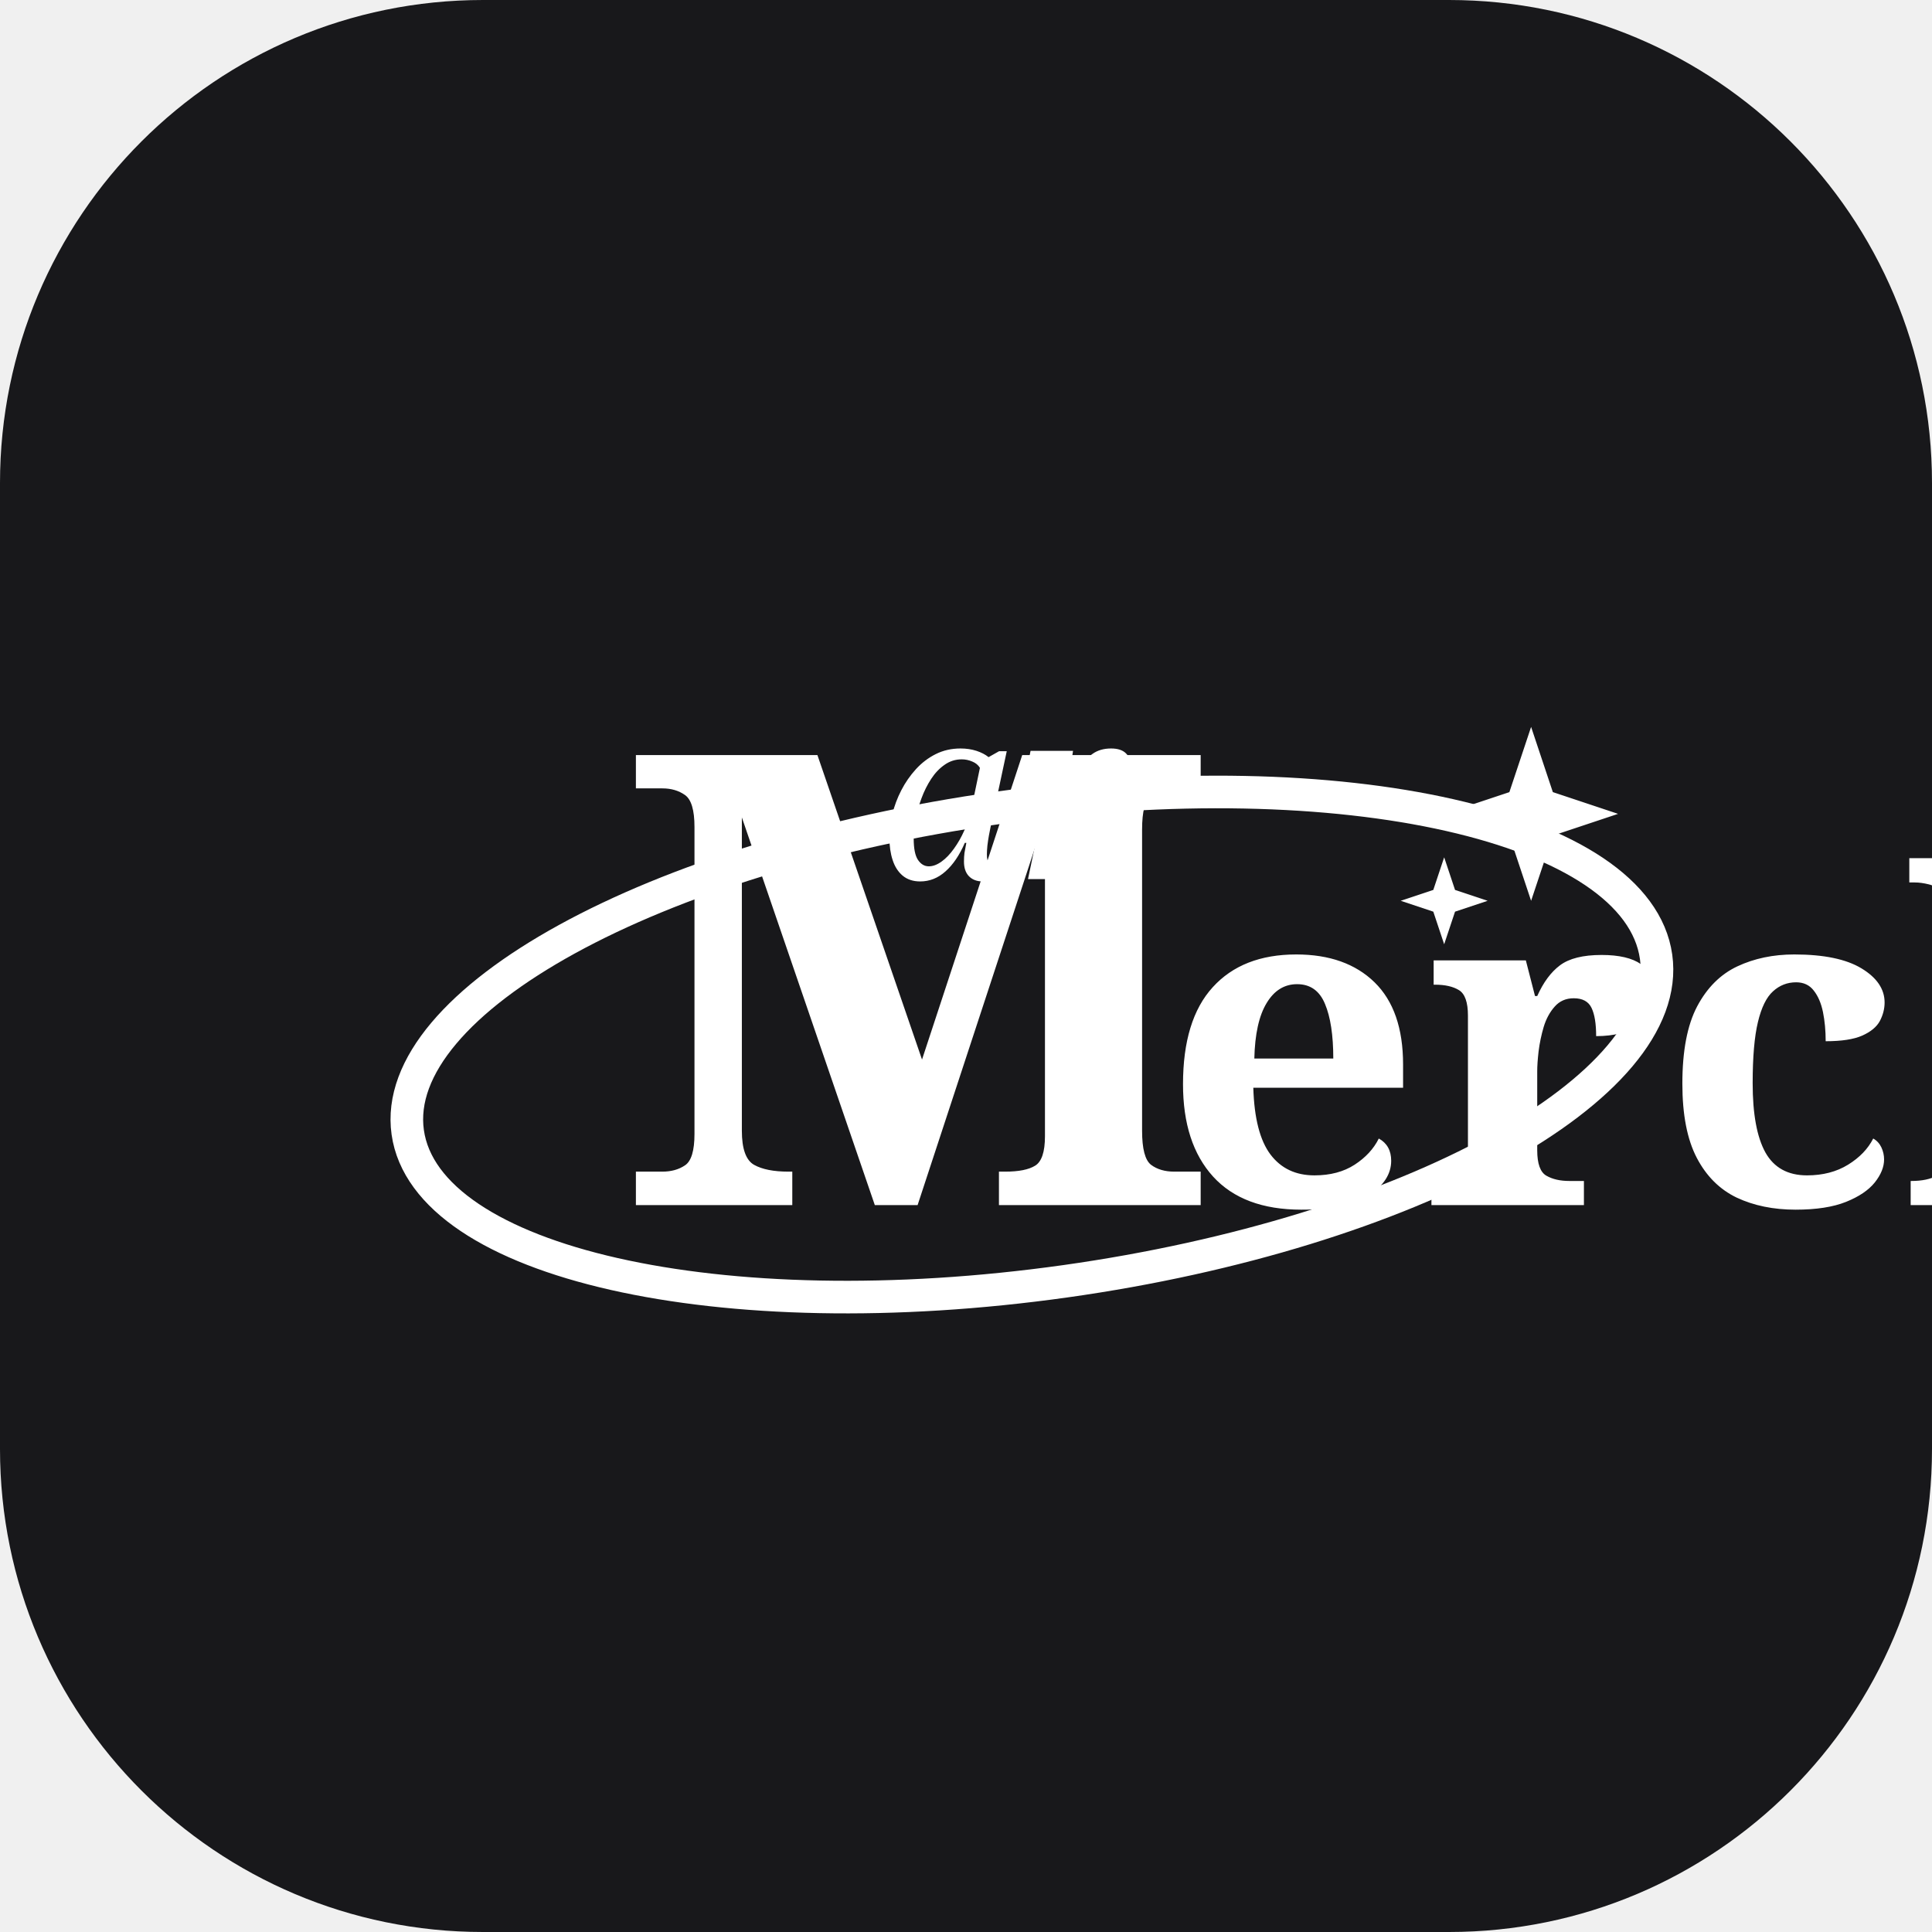
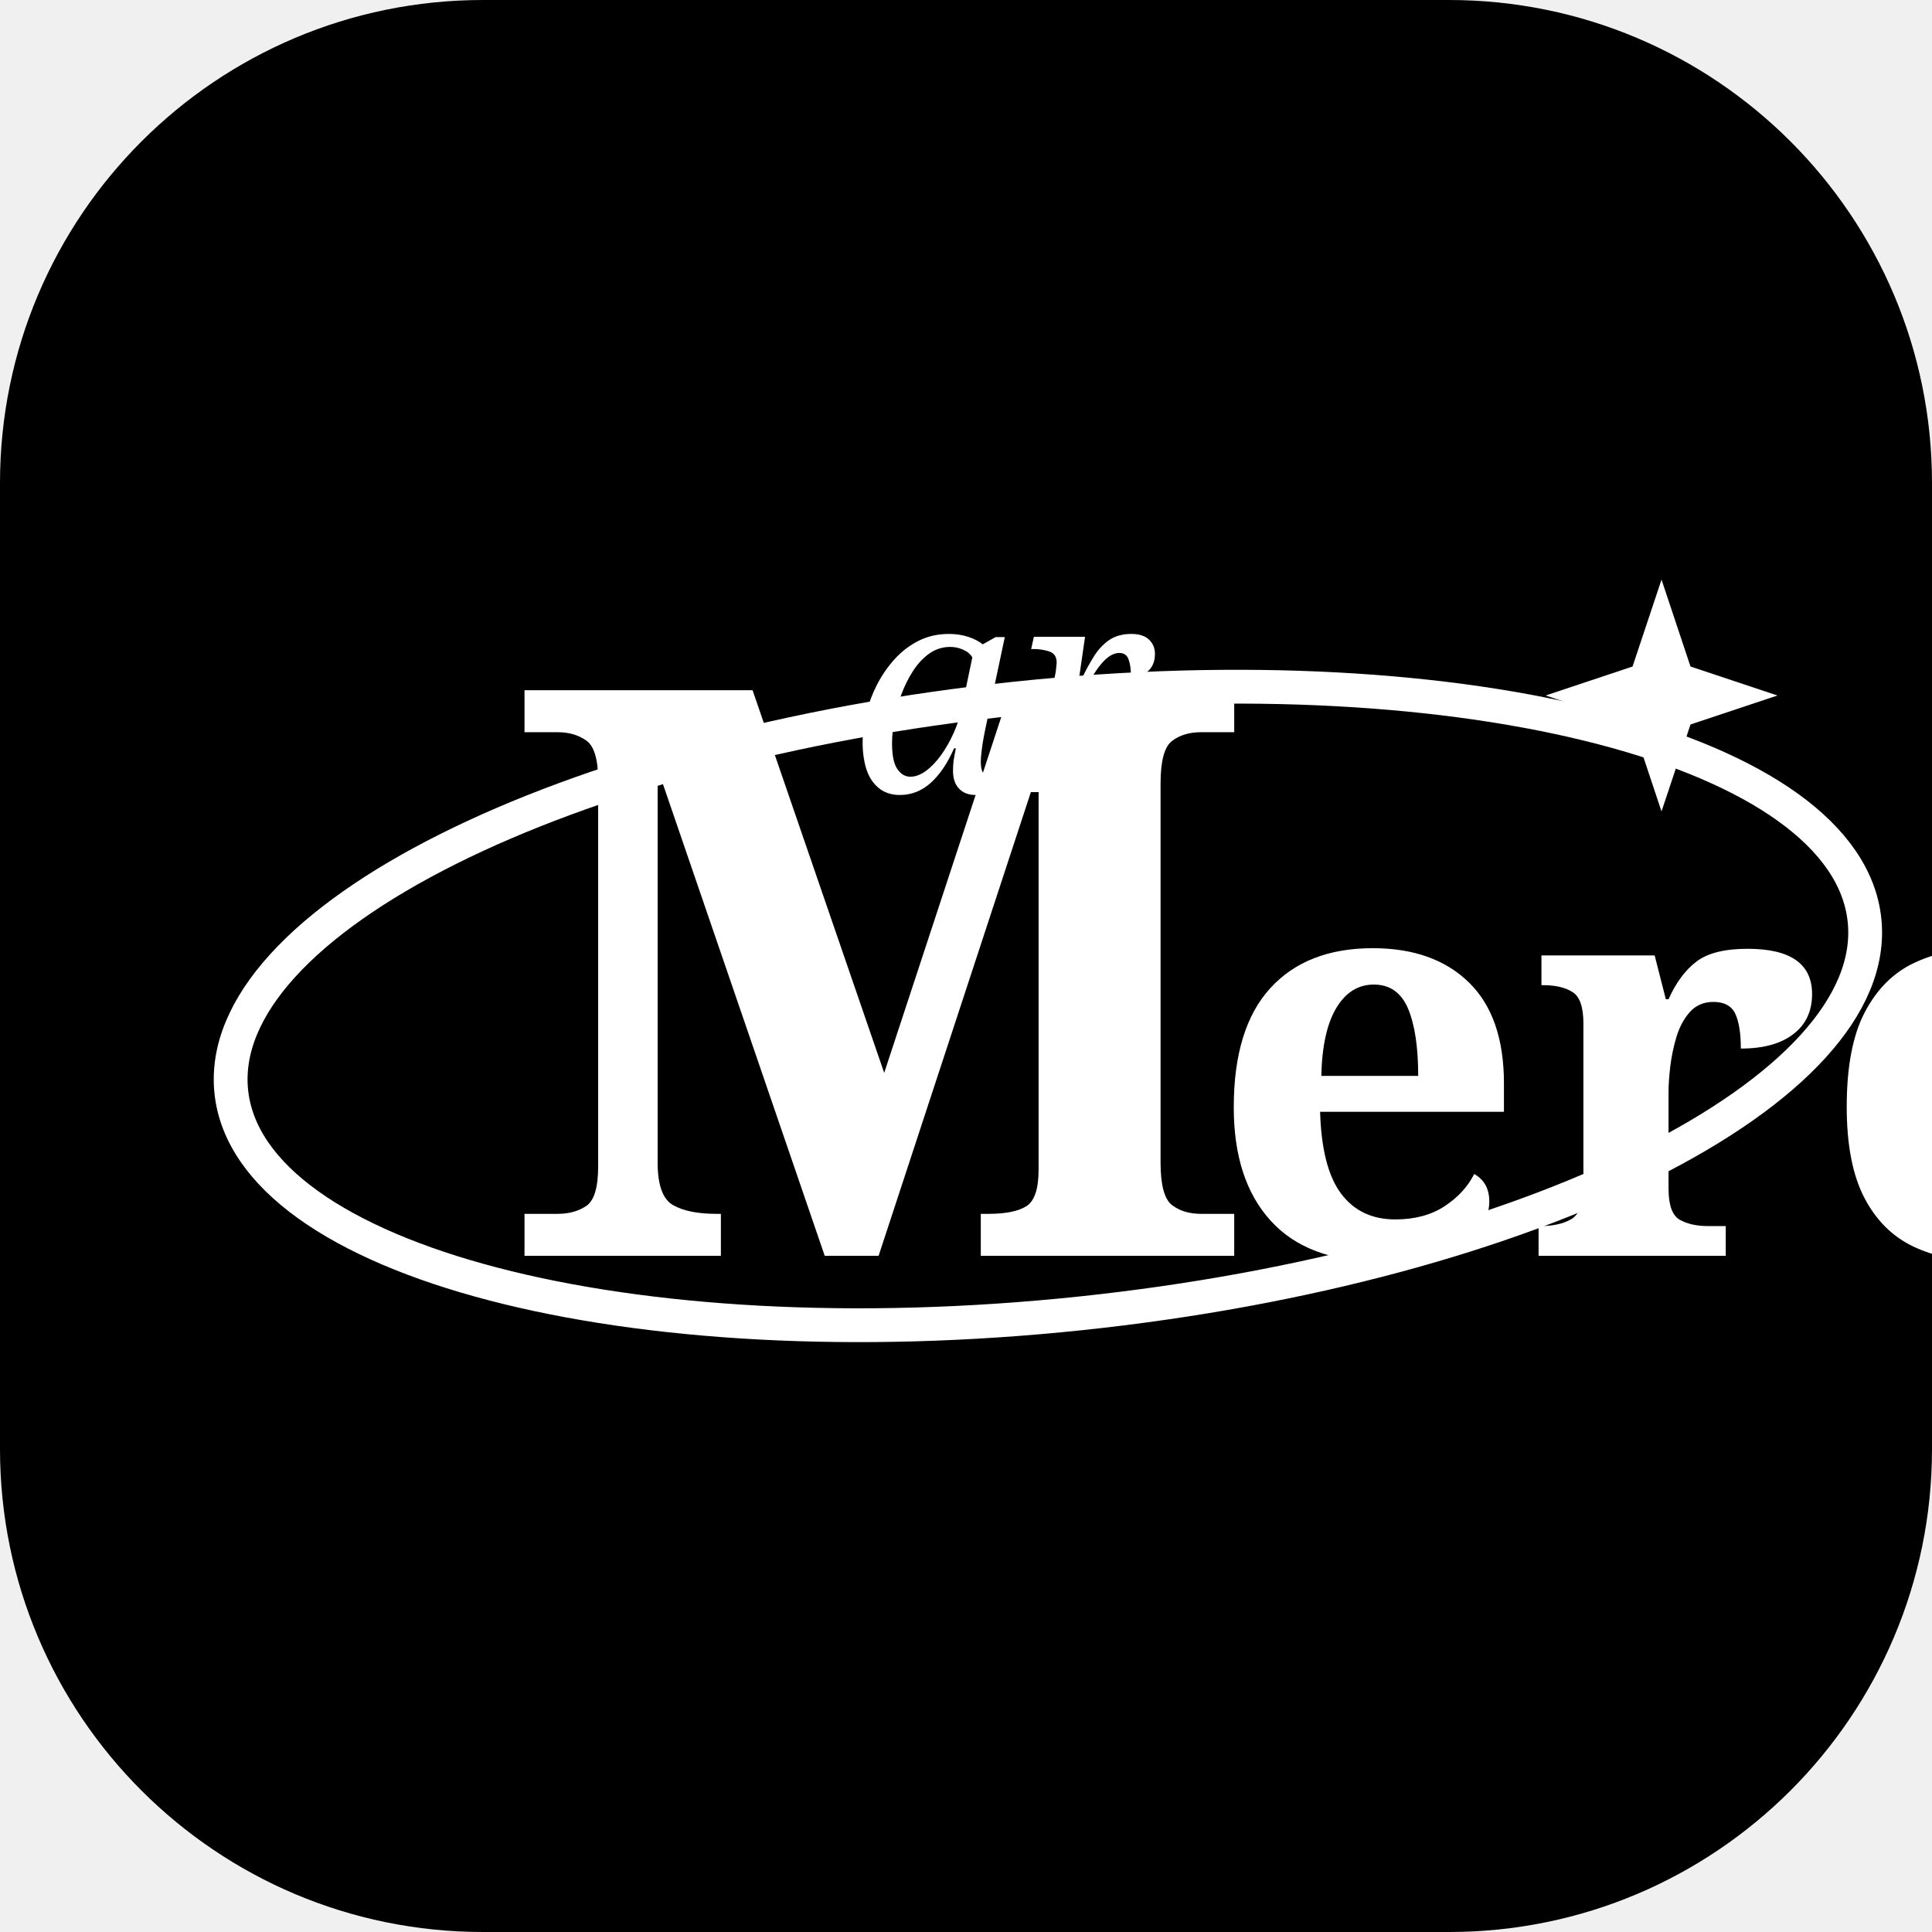
<svg xmlns="http://www.w3.org/2000/svg" viewBox="0 0 32 32">
-   <rect width="32" height="32" rx="8" fill="#18181b" />
-   <g transform="translate(16, 16) scale(0.18)">
-     <ellipse cx="5" cy="8" rx="58" ry="22" fill="none" stroke="#ffffff" stroke-width="3" transform="rotate(-8)" />
-     <text x="-32" y="22" font-family="Georgia, serif" font-size="58" font-weight="bold" fill="#ffffff">M</text>
-     <text x="-8" y="-8" font-family="Georgia, serif" font-size="22" font-style="italic" fill="#ffffff">ar</text>
-     <text x="18" y="22" font-family="Georgia, serif" font-size="42" font-weight="bold" fill="#ffffff">erch</text>
-     <g transform="translate(52, -14)">
-       <path d="M0,-8 L2,-2 L8,0 L2,2 L0,8 L-2,2 L-8,0 L-2,-2 Z" fill="#ffffff" />
-     </g>
-     <g transform="translate(44, -6)">
-       <path d="M0,-4 L1,-1 L4,0 L1,1 L0,4 L-1,1 L-4,0 L-1,-1 Z" fill="#ffffff" />
+   <rect width="32" height="32" rx="8" fill="#000000" />
+   <g transform="translate(16, 16) scale(0.16)">
+     <ellipse cx="8" cy="5" rx="85" ry="32" fill="none" stroke="#ffffff" stroke-width="3.5" transform="rotate(-6)" />
+     <text x="-48" y="30" font-family="Georgia, serif" font-size="82" font-weight="bold" fill="#ffffff">M</text>
+     <text x="-12" y="-18" font-family="Georgia, serif" font-size="30" font-style="italic" fill="#ffffff">ar</text>
+     <text x="25" y="30" font-family="Georgia, serif" font-size="58" font-weight="bold" fill="#ffffff">erch</text>
+     <g transform="translate(72, -28)">
+       <path d="M0,-12 L3,-3 L12,0 L3,3 L0,12 L-3,3 L-12,0 L-3,-3 Z" fill="#ffffff" />
    </g>
  </g>
</svg>
